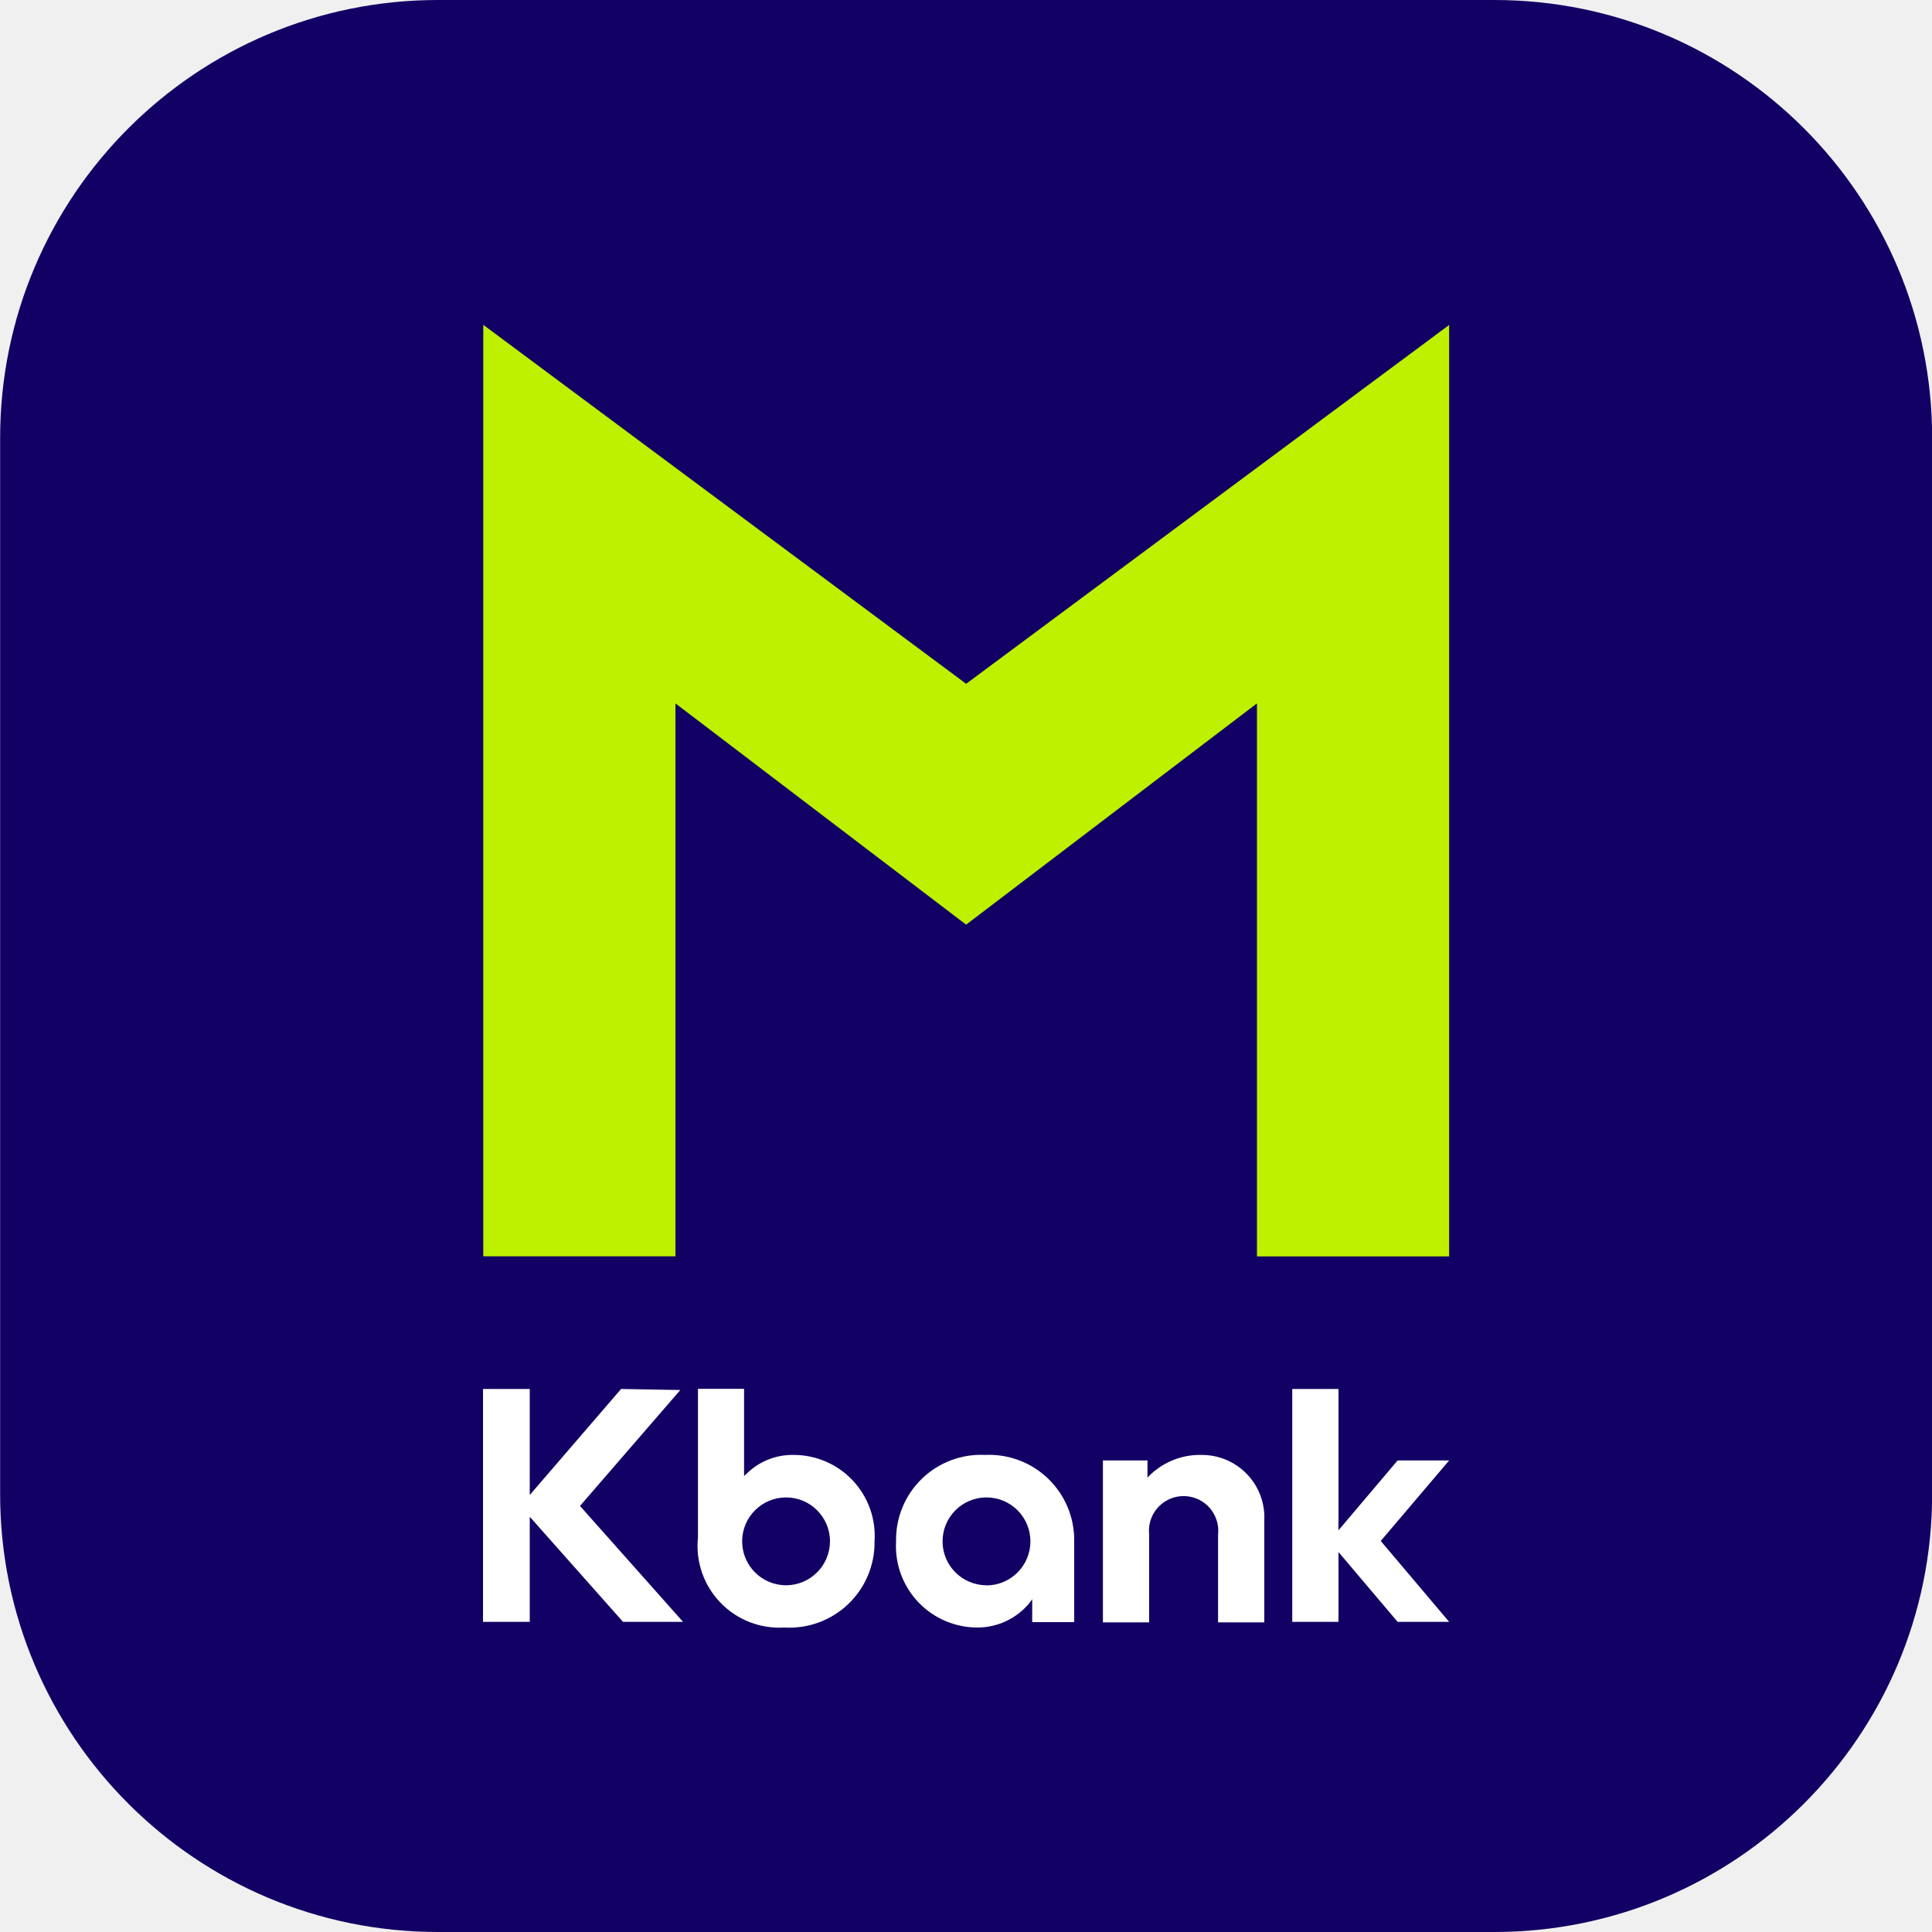
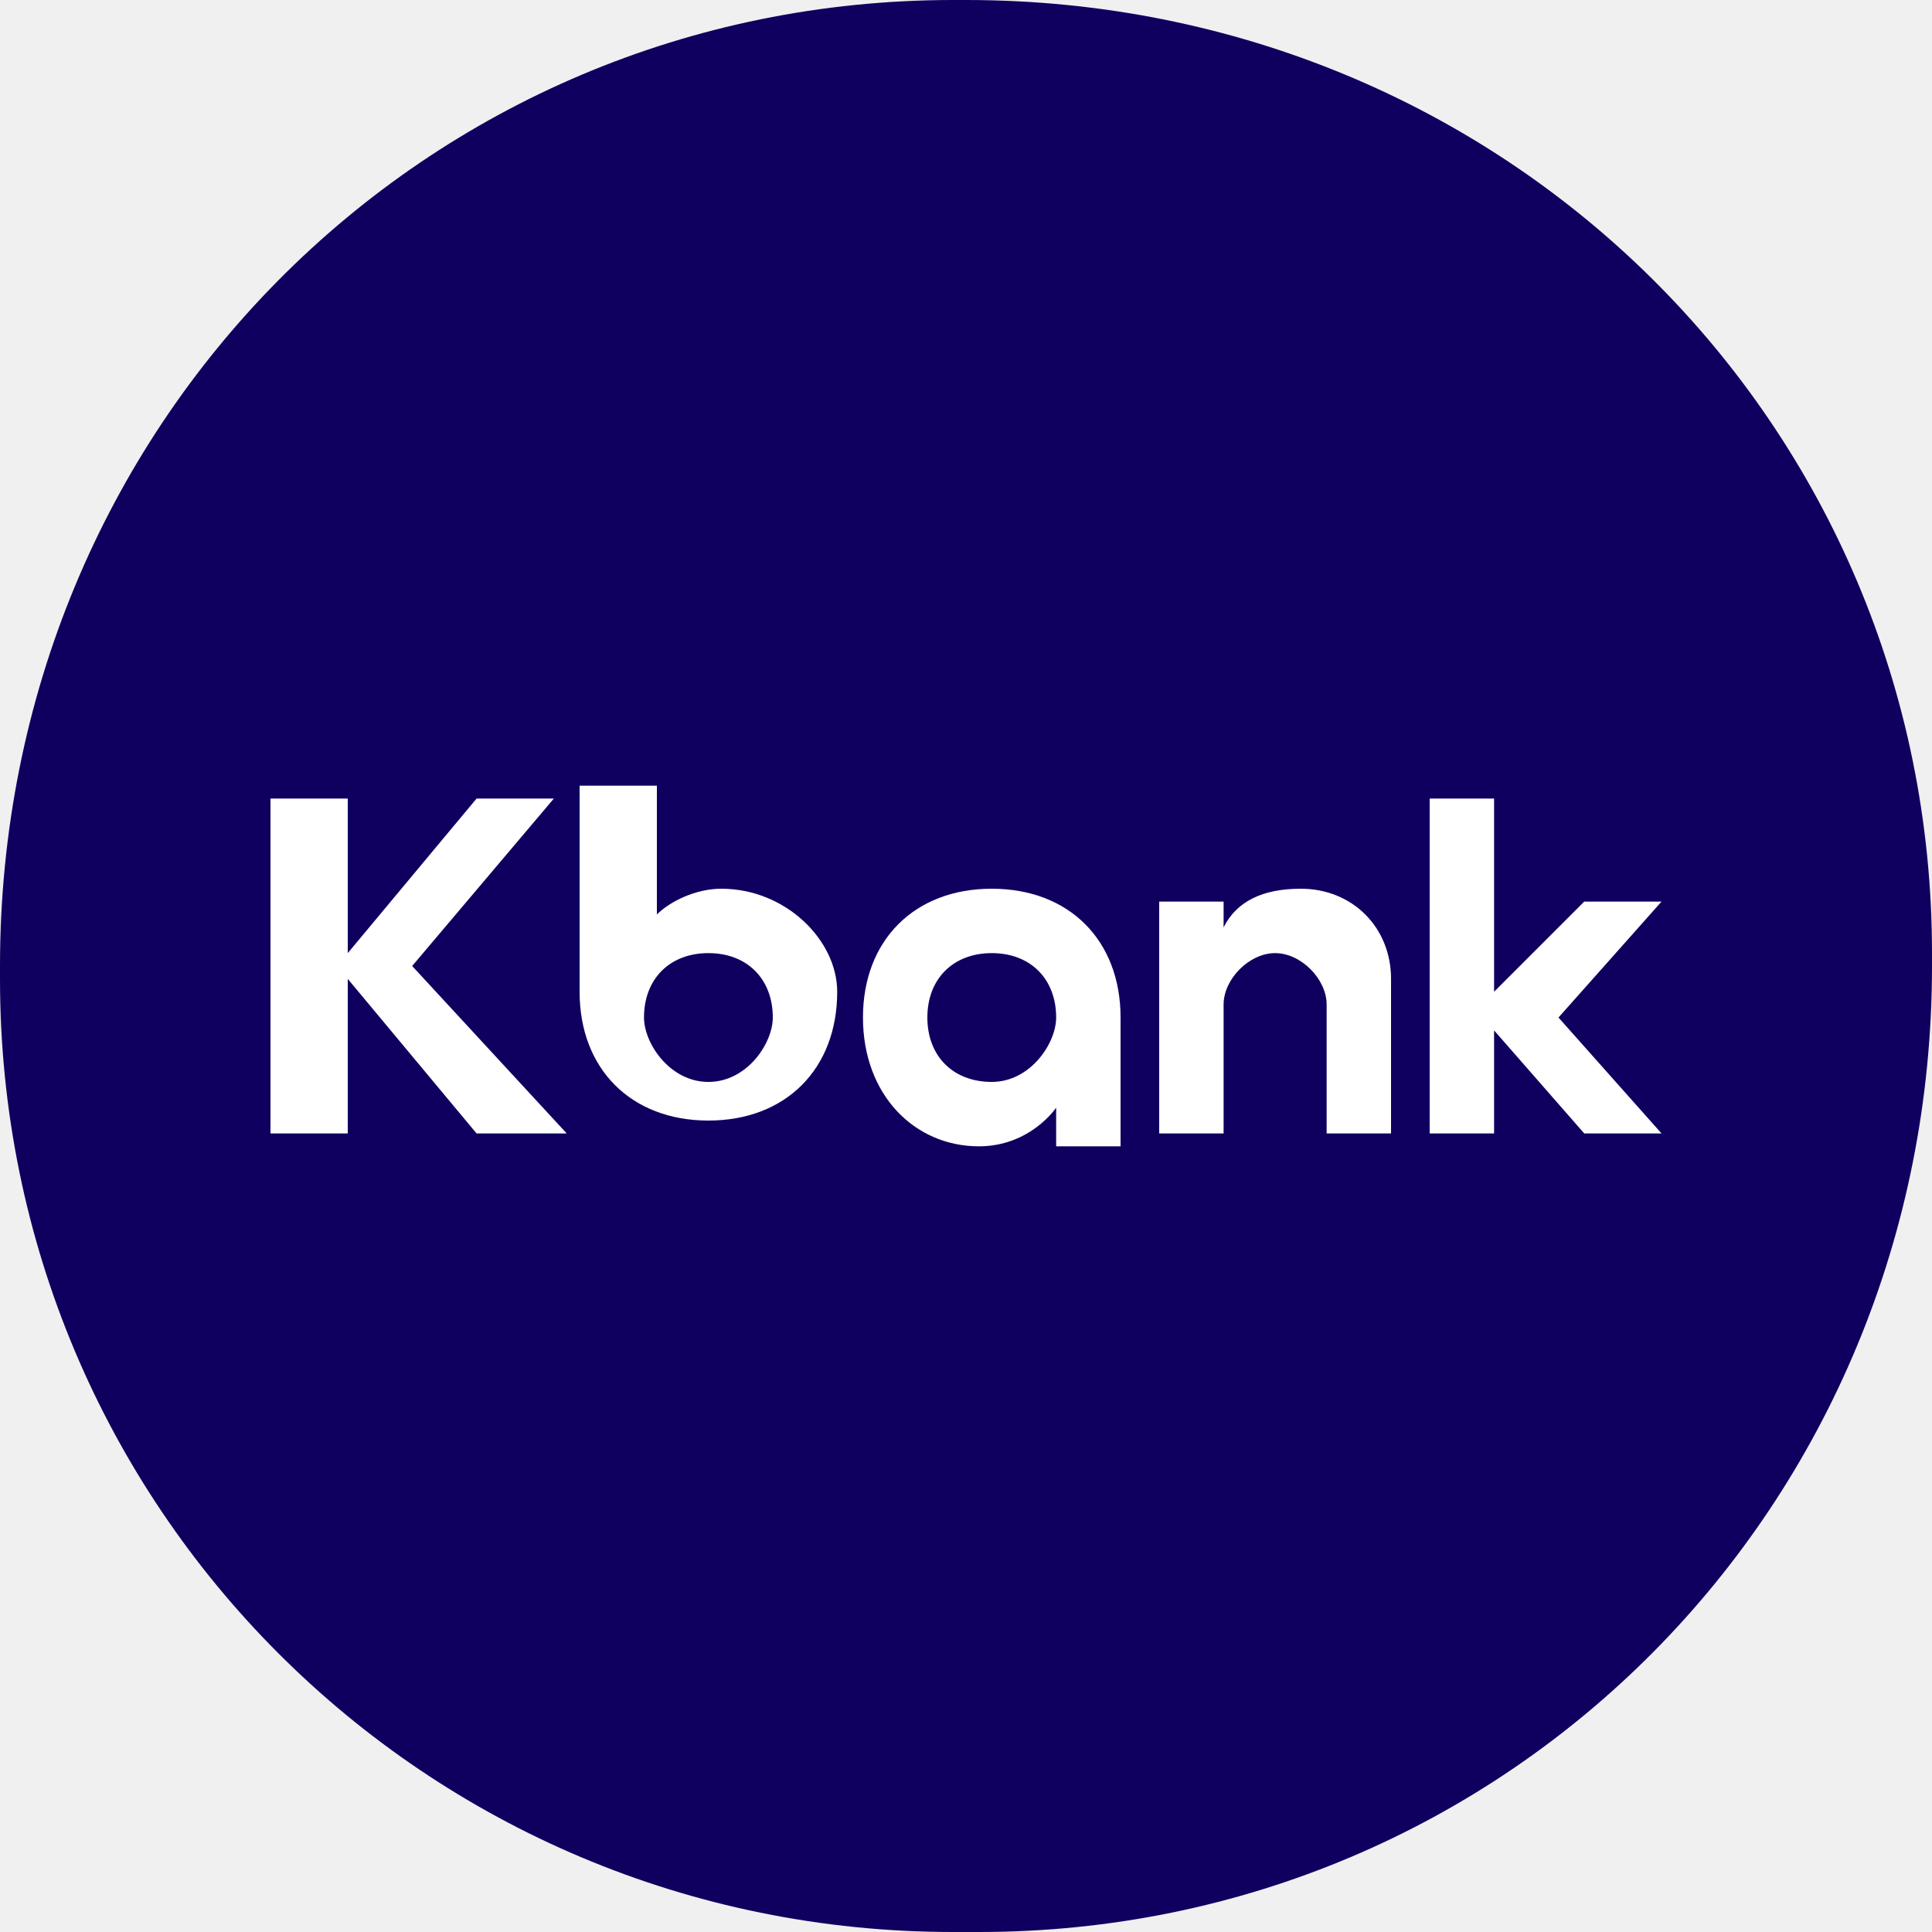
- <svg xmlns="http://www.w3.org/2000/svg" width="15" height="15" viewBox="0 0 15 15">
-   <defs>
-     <clipPath id="clip-logo_kbank">
-       <rect width="15" height="15" />
-     </clipPath>
-   </defs>
-   <g id="logo_kbank" clip-path="url(#clip-logo_kbank)">
-     <g id="그룹_3" data-name="그룹 3" transform="translate(-540.16 -166.615)">
-       <path id="패스_7" data-name="패스 7" d="M3.4,0h8.2A3.4,3.4,0,0,1,15,3.4v8.2A3.4,3.4,0,0,1,11.6,15H3.4A3.4,3.4,0,0,1,0,11.6V3.4A3.4,3.4,0,0,1,3.4,0Z" transform="translate(540.161 166.615)" fill="#120064" />
-       <g id="그룹_1" data-name="그룹 1" transform="translate(543.911 169.136)">
-         <path id="패스_1" data-name="패스 1" d="M567.407,185.2l-3.749-2.787v7.232h1.492v-4.293l2.257,1.718,2.258-1.718v4.294h1.492v-7.232Z" transform="translate(-563.657 -182.412)" fill="#bdf100" />
-       </g>
-       <g id="그룹_2" data-name="그룹 2" transform="translate(543.91 177.401)">
-         <path id="패스_2" data-name="패스 2" d="M574.85,234.713a.506.506,0,0,0-.351.134l-.032.03V234.2h-.358v1.153a.635.635,0,0,0,.671.7.661.661,0,0,0,.7-.669A.629.629,0,0,0,574.85,234.713Zm-.057,1.012a.341.341,0,1,1,.341-.341A.342.342,0,0,1,574.792,235.725Z" transform="translate(-572.44 -234.203)" fill="#fff" />
-         <path id="패스_3" data-name="패스 3" d="M564.724,234.2l-.709.823V234.2h-.363v1.808h.363v-.816l.724.816h.466l-.8-.9.779-.9Z" transform="translate(-563.652 -234.202)" fill="#fff" />
-         <path id="패스_4" data-name="패스 4" d="M604.247,234.755h-.4l-.459.542V234.2h-.359v1.808h.359v-.542l.459.542h.4l-.531-.628Z" transform="translate(-596.746 -234.202)" fill="#fff" />
-         <path id="패스_5" data-name="패스 5" d="M594.577,237.4a.558.558,0,0,0-.423.176v-.133h-.346V238.7h.359v-.683a.269.269,0,1,1,.535,0v.683h.359v-.791A.485.485,0,0,0,594.577,237.4Z" transform="translate(-588.995 -236.89)" fill="#fff" />
-         <path id="패스_6" data-name="패스 6" d="M584.435,237.4a.659.659,0,0,0-.691.671.632.632,0,0,0,.637.669.523.523,0,0,0,.4-.192l.02-.028v.178h.326v-.627A.661.661,0,0,0,584.435,237.4Zm.011,1.012a.341.341,0,1,1,.341-.341A.342.342,0,0,1,584.446,238.413Z" transform="translate(-580.537 -236.89)" fill="#fff" />
+ <svg xmlns="http://www.w3.org/2000/svg" version="1.1" id="Layer_1" x="0px" y="0px" viewBox="0 0 15 15" style="enable-background:new 0 0 15 15;" xml:space="preserve">
+   <style type="text/css">
+ 	.st0{fill:#0F0060;}
+ 	.st1{fill:#FFFFFF;}
+ </style>
+   <g>
+     <g>
+       <path class="st0" d="M7.6,15H7.4C3.3,15,0,11.7,0,7.6l0-0.1C0,3.3,3.3,0,7.4,0l0.1,0C11.7,0,15,3.3,15,7.4v0.1    C15,11.7,11.7,15,7.6,15z" />
+     </g>
+     <g>
+       <g>
+         <path class="st1" d="M5.6,6.9C5.4,6.9,5.2,7,5.1,7.1l0,0v-1H4.5v1.6c0,0.6,0.4,1,1,1c0.6,0,1-0.4,1-1C6.5,7.3,6.1,6.9,5.6,6.9z      M5.5,8.4C5.2,8.4,5,8.1,5,7.9c0-0.3,0.2-0.5,0.5-0.5S6,7.6,6,7.9C6,8.1,5.8,8.4,5.5,8.4z" />
+         <polygon class="st1" points="3.7,6.2 2.7,7.4 2.7,6.2 2.1,6.2 2.1,8.8 2.7,8.8 2.7,7.6 3.7,8.8 4.4,8.8 3.2,7.5 4.3,6.2    " />
+         <polygon class="st1" points="12.9,7 12.3,7 11.6,7.7 11.6,6.2 11.1,6.2 11.1,8.8 11.6,8.8 11.6,8 12.3,8.8 12.9,8.8 12.1,7.9         " />
+         <path class="st1" d="M10.1,6.9c-0.3,0-0.5,0.1-0.6,0.3V7H9v1.8h0.5l0-1c0-0.2,0.2-0.4,0.4-0.4s0.4,0.2,0.4,0.4v1h0.5V7.6     C10.8,7.2,10.5,6.9,10.1,6.9z" />
+         <path class="st1" d="M7.7,6.9c-0.6,0-1,0.4-1,1c0,0.6,0.4,1,0.9,1c0.4,0,0.6-0.3,0.6-0.3l0,0v0.3h0.5V7.9     C8.7,7.3,8.3,6.9,7.7,6.9z M7.7,8.4c-0.3,0-0.5-0.2-0.5-0.5c0-0.3,0.2-0.5,0.5-0.5s0.5,0.2,0.5,0.5C8.2,8.1,8,8.4,7.7,8.4z" />
      </g>
    </g>
  </g>
</svg>
